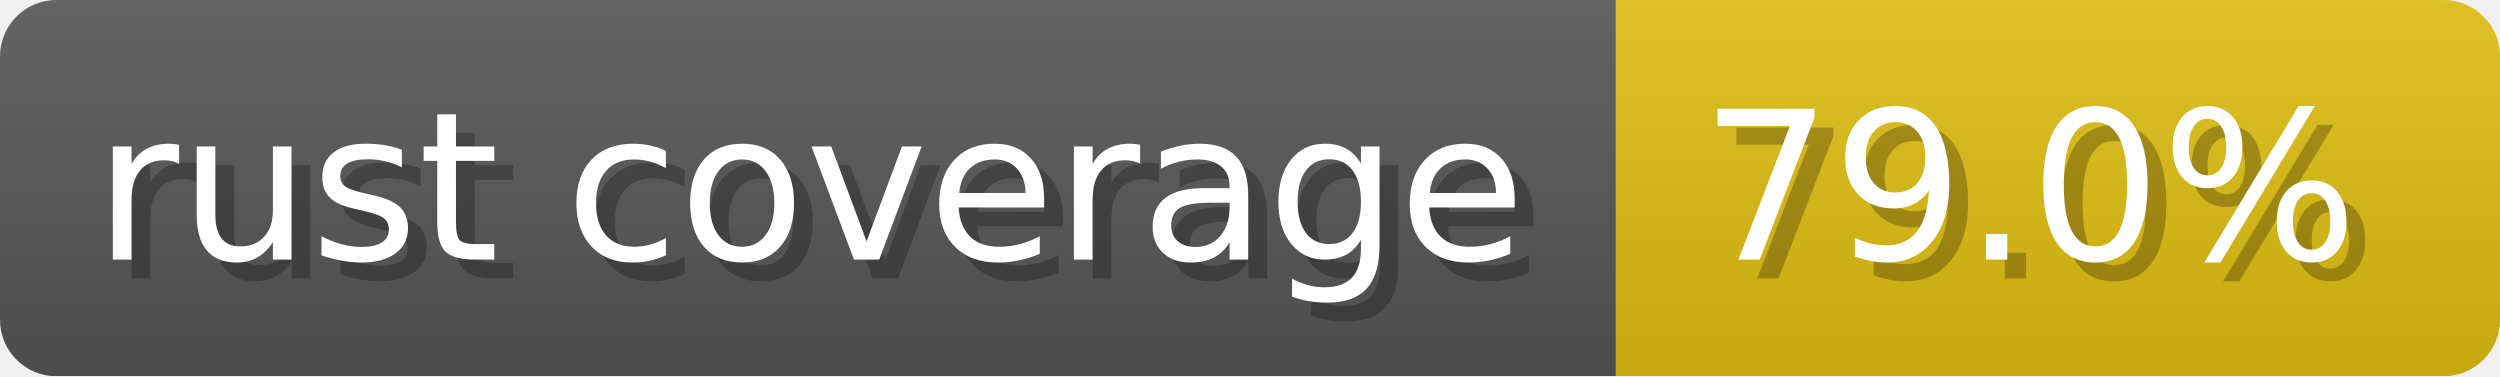
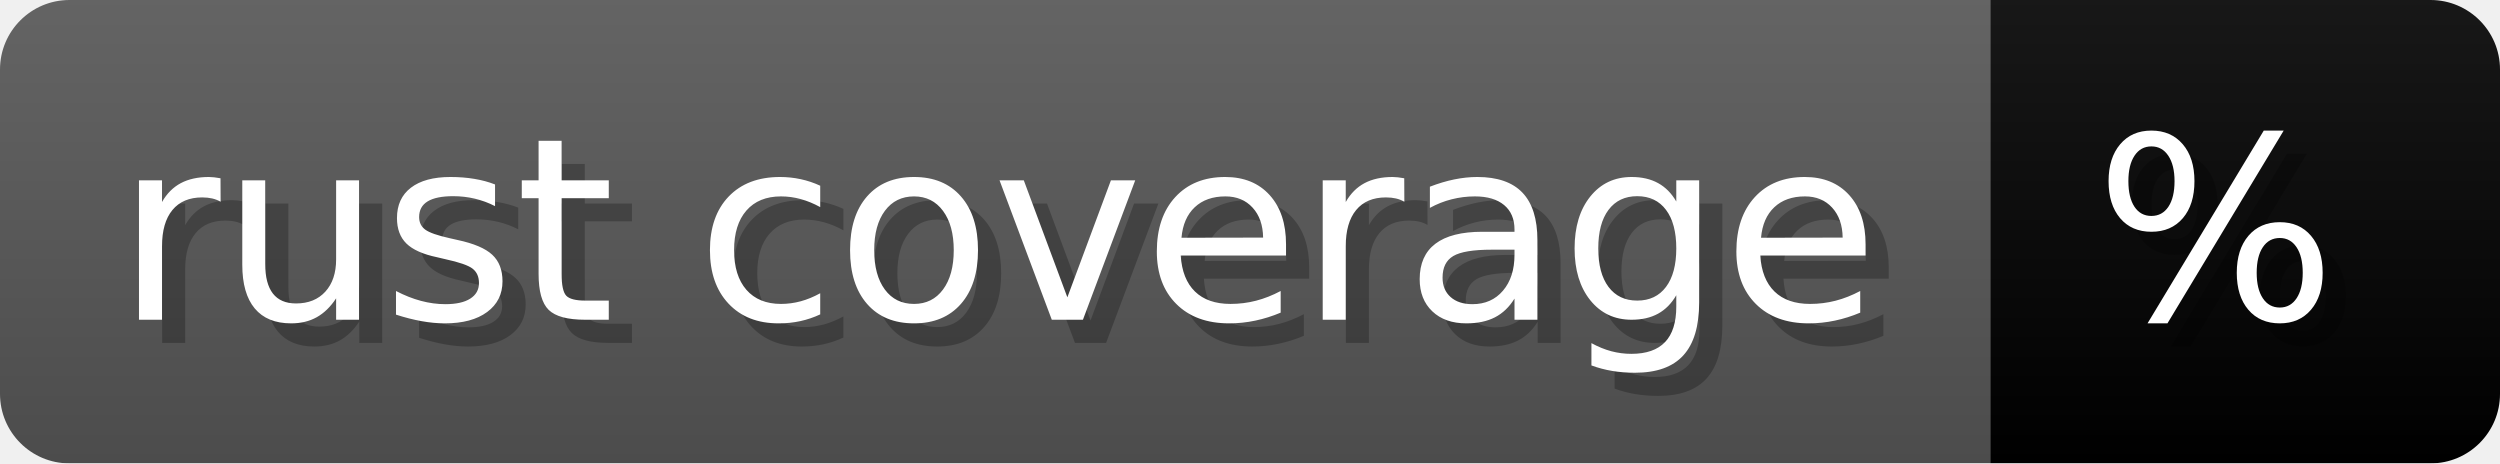
- <svg xmlns="http://www.w3.org/2000/svg" width="132.9" height="20" viewBox="0 0 1329 200" role="img" aria-label="rust coverage: 79.0%">
+ <svg xmlns="http://www.w3.org/2000/svg" width="107.9" height="20" viewBox="0 0 1079 200" role="img" aria-label="rust coverage: %">
  <linearGradient id="a" x2="0" y2="100%">
    <stop offset="0" stop-opacity=".1" stop-color="#EEE" />
    <stop offset="1" stop-opacity=".1" />
  </linearGradient>
  <mask id="m">
-     <rect width="1329" height="200" rx="30" fill="#FFF" />
+     <rect width="1079" height="200" rx="30" fill="#FFF" />
  </mask>
  <g mask="url(#m)">
    <rect width="859" height="200" fill="#555" />
-     <rect width="470" height="200" fill="#DB1" x="859" />
-     <rect width="1329" height="200" fill="url(#a)" />
+     <rect width="220" height="200" fill="#" x="859" />
+     <rect width="1079" height="200" fill="url(#a)" />
  </g>
  <g aria-hidden="true" fill="#fff" text-anchor="start" font-family="Verdana,DejaVu Sans,sans-serif" font-size="110">
    <text x="60" y="148" textLength="759" fill="#000" opacity="0.25">rust coverage</text>
    <text x="50" y="138" textLength="759">rust coverage</text>
-     <text x="914" y="148" textLength="370" fill="#000" opacity="0.25">79.0%</text>
-     <text x="904" y="138" textLength="370">79.0%</text>
+     <text x="914" y="148" textLength="120" fill="#000" opacity="0.25">%</text>
+     <text x="904" y="138" textLength="120">%</text>
  </g>
</svg>
